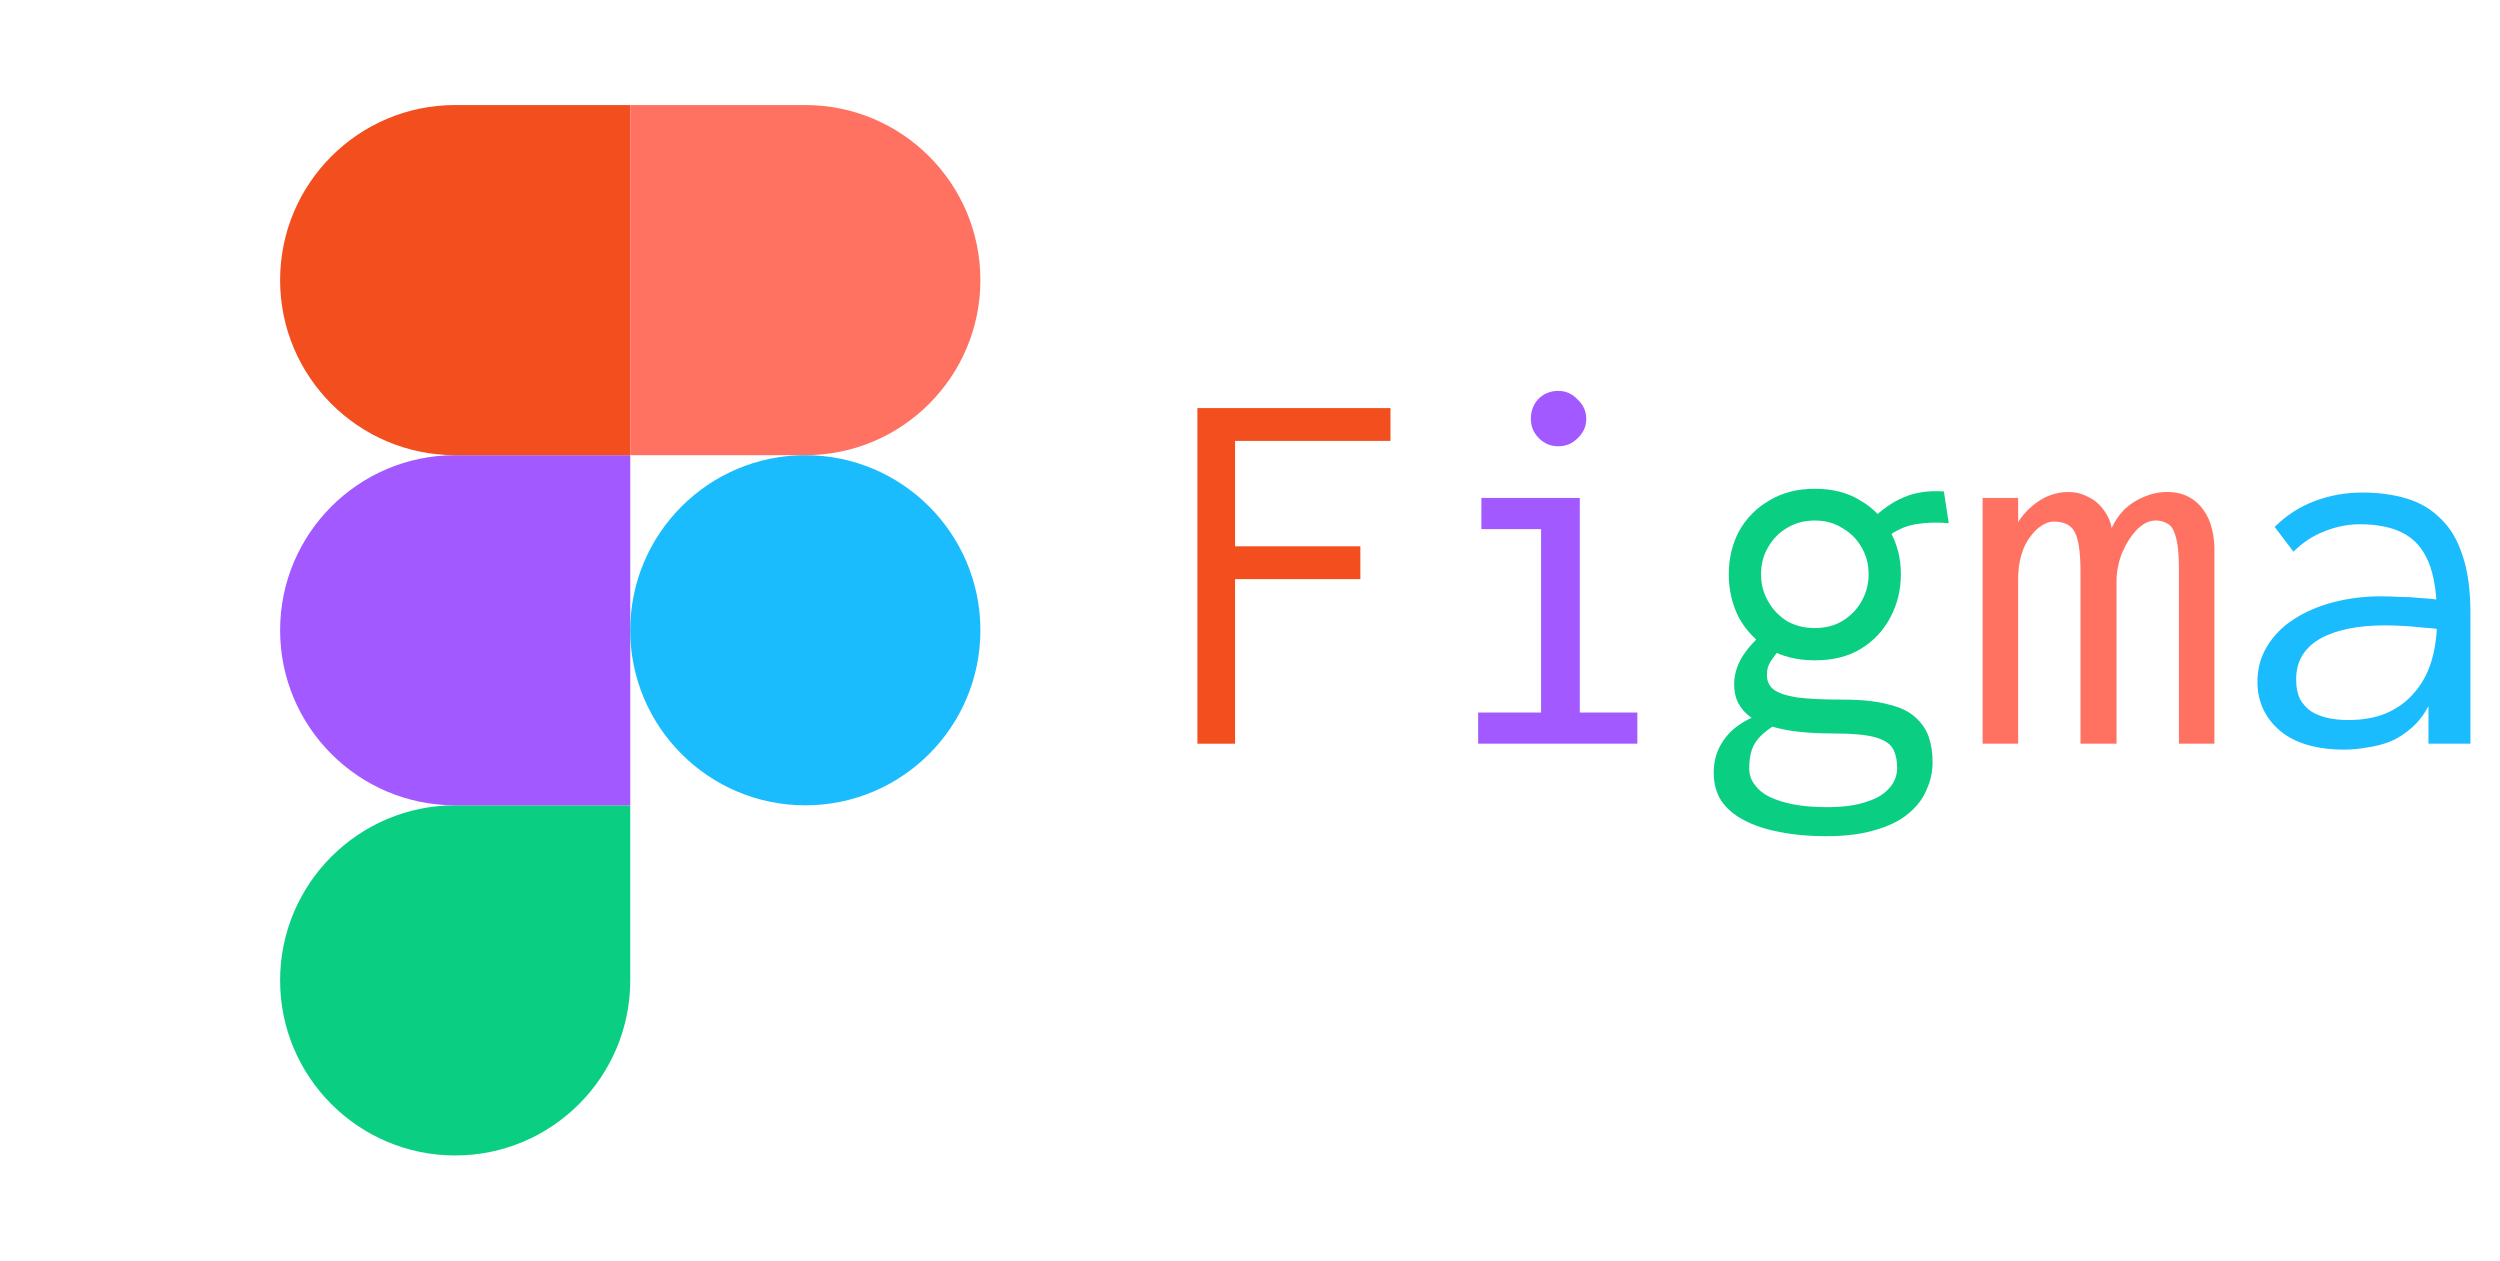
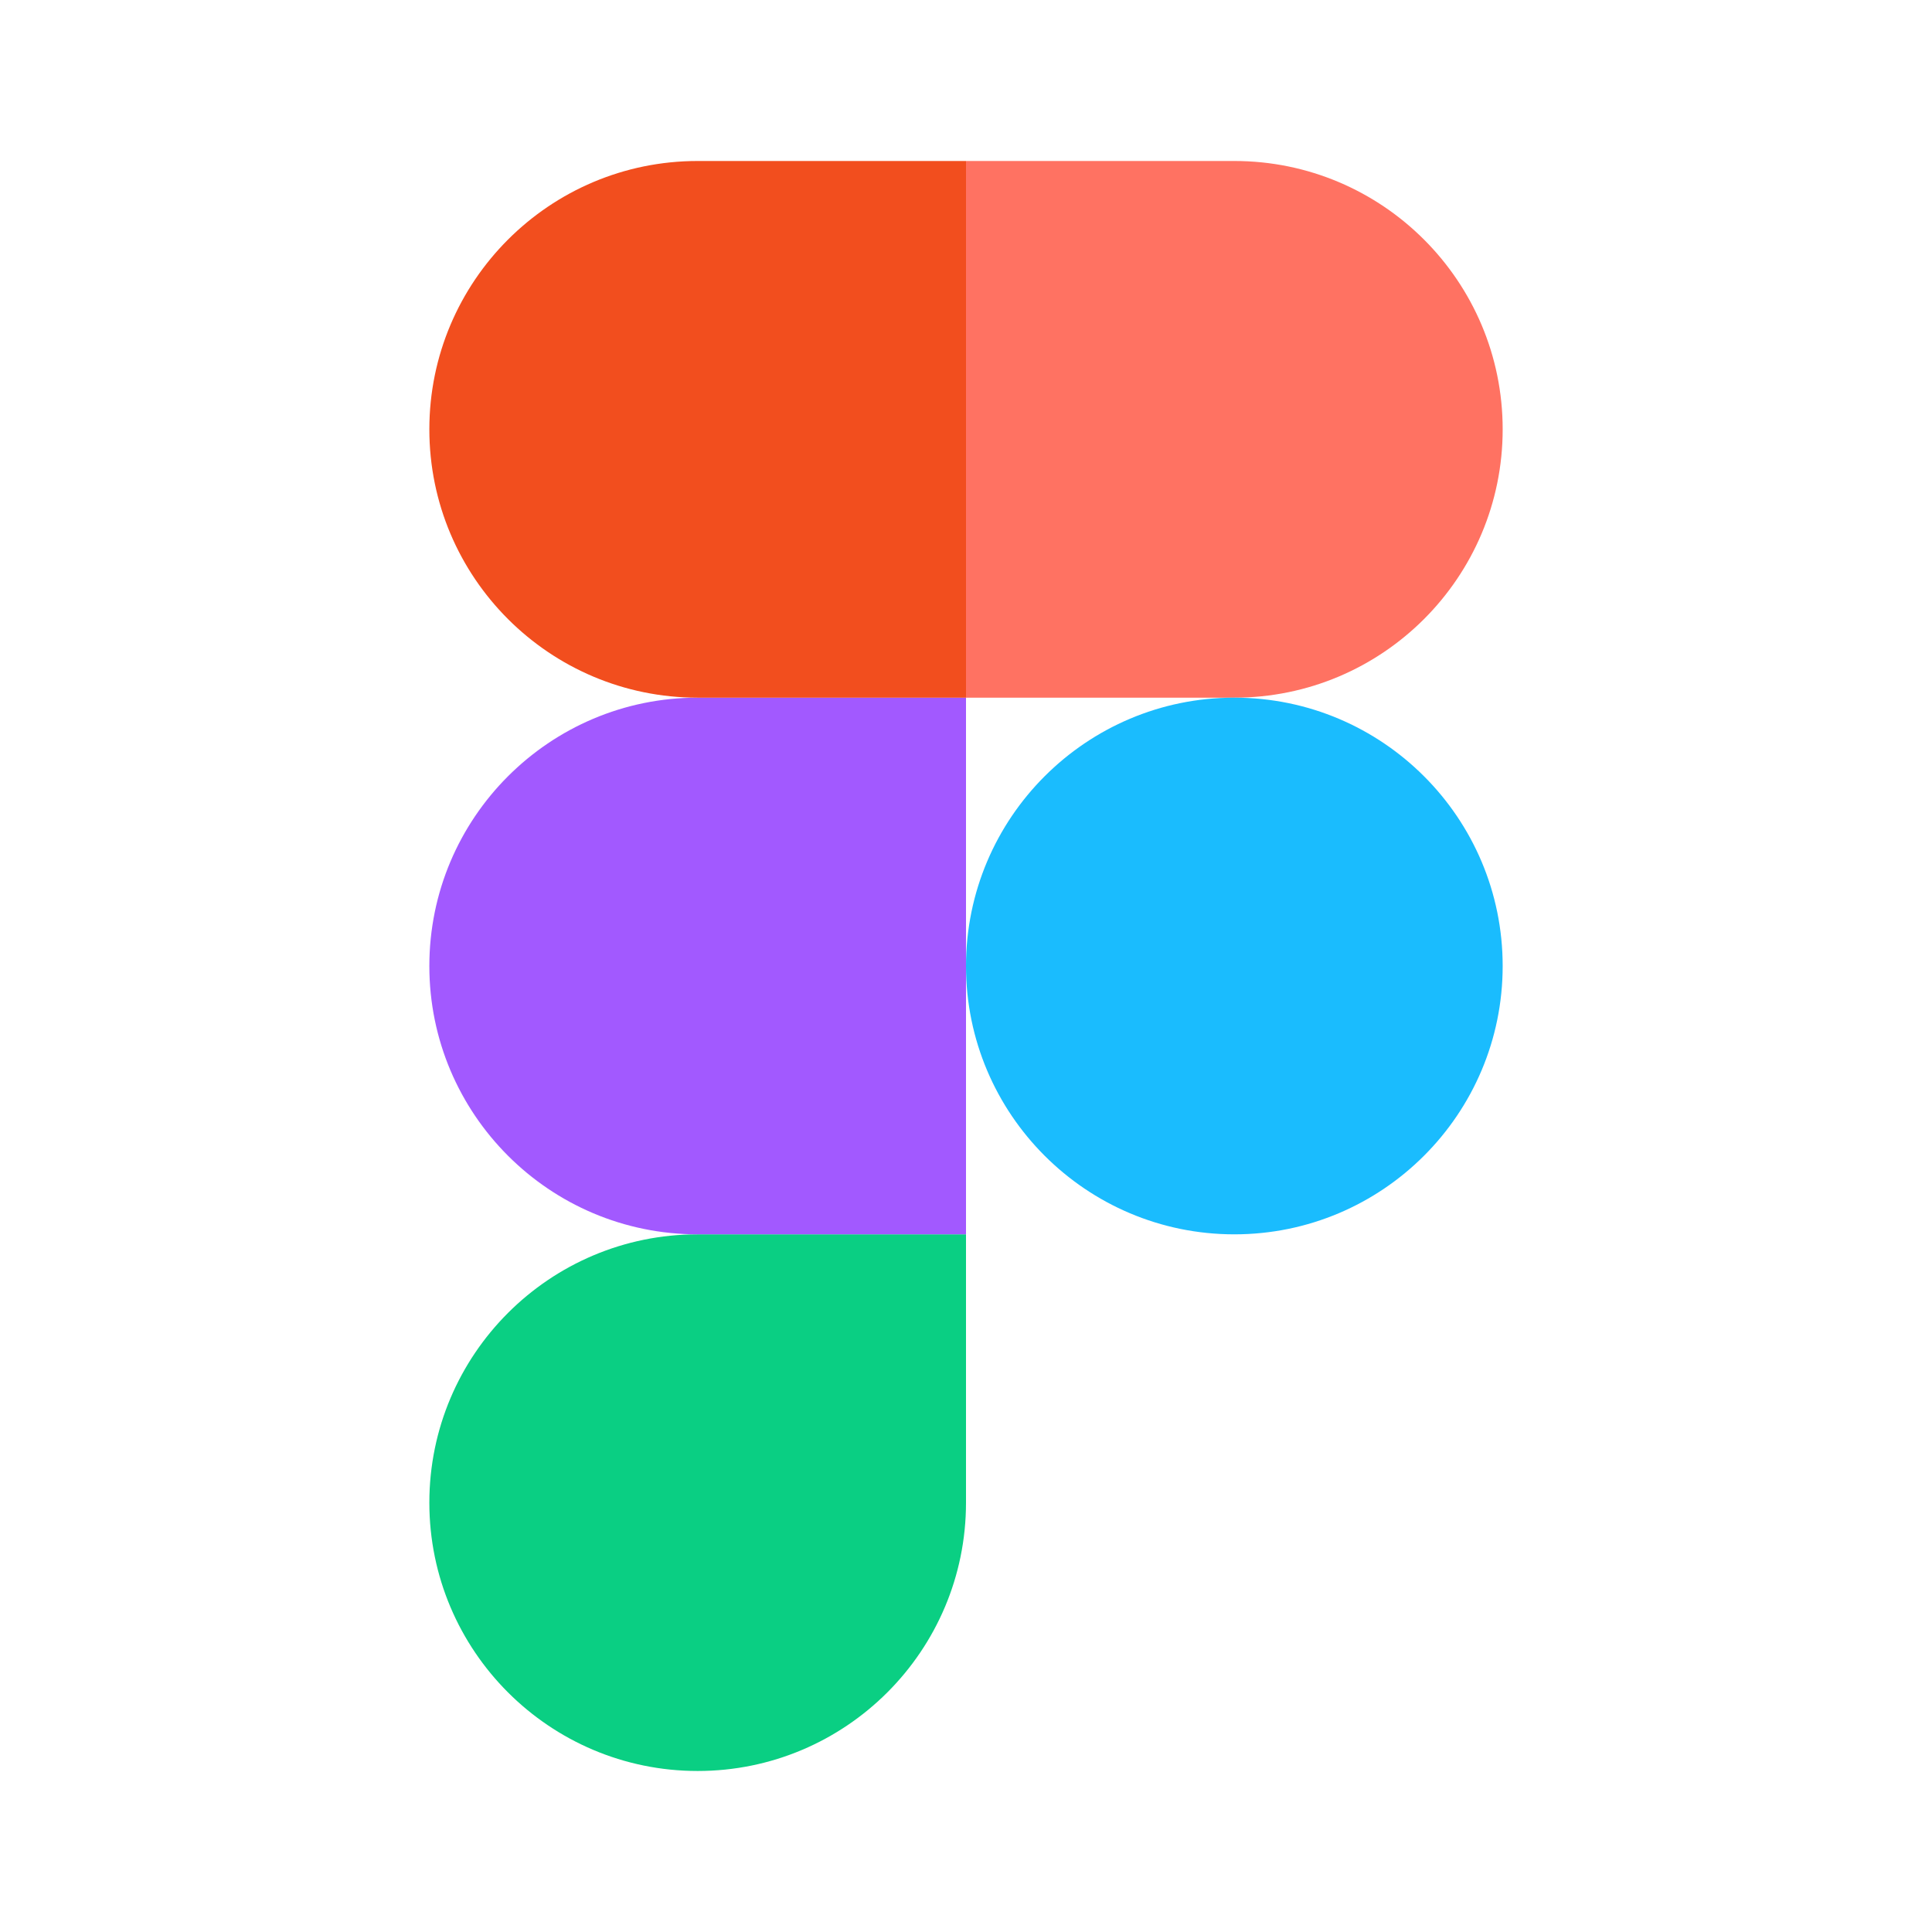
- <svg xmlns="http://www.w3.org/2000/svg" width="595" height="300" viewBox="0 0 595 300" fill="none">
-   <path d="M108.333 275C131.333 275 149.999 256.334 149.999 233.334V191.667H108.333C85.333 191.667 66.666 210.334 66.666 233.334C66.666 256.334 85.333 275 108.333 275Z" fill="#0ACF83" />
-   <path d="M66.666 150C66.666 127 85.333 108.333 108.333 108.333H149.999V191.666H108.333C85.333 191.666 66.666 173 66.666 150Z" fill="#A259FF" />
-   <path d="M66.666 66.667C66.666 43.667 85.333 25 108.333 25H149.999V108.333H108.333C85.333 108.333 66.666 89.667 66.666 66.667Z" fill="#F24E1E" />
-   <path d="M150 25H191.667C214.667 25 233.333 43.667 233.333 66.667C233.333 89.667 214.667 108.333 191.667 108.333H150V25Z" fill="#FF7262" />
-   <path d="M233.333 150C233.333 173 214.667 191.666 191.667 191.666C168.667 191.666 150 173 150 150C150 127 168.667 108.333 191.667 108.333C214.667 108.333 233.333 127 233.333 150Z" fill="#1ABCFE" />
-   <path d="M284.984 177V97.128H330.936V104.936H293.944V130.024H323.768V137.832H293.944V177H284.984Z" fill="#F24E1E" />
-   <path d="M351.8 177V169.576H366.776V125.928H352.568V118.504H375.992V169.576H389.688V177H351.8ZM370.872 106.216C369.08 106.216 367.544 105.576 366.264 104.296C364.984 103.016 364.344 101.48 364.344 99.688C364.344 97.811 364.941 96.232 366.136 94.952C367.416 93.672 368.995 93.032 370.872 93.032C372.664 93.032 374.2 93.715 375.48 95.08C376.845 96.36 377.528 97.896 377.528 99.688C377.528 101.48 376.845 103.016 375.48 104.296C374.2 105.576 372.664 106.216 370.872 106.216Z" fill="#A259FF" />
-   <path d="M434.616 199.016C430.52 199.016 426.808 198.675 423.48 197.992C420.237 197.395 417.421 196.456 415.032 195.176C412.728 193.981 410.936 192.445 409.656 190.568C408.461 188.691 407.864 186.472 407.864 183.912C407.864 181.523 408.376 179.389 409.4 177.512C410.424 175.635 411.747 174.099 413.368 172.904C415.075 171.624 416.909 170.685 418.872 170.088L422.712 172.392C421.176 173.331 419.939 174.269 419 175.208C418.061 176.147 417.379 177.213 416.952 178.408C416.525 179.688 416.312 181.181 416.312 182.888C416.312 184.339 416.739 185.619 417.592 186.728C418.445 187.923 419.64 188.904 421.176 189.672C422.797 190.44 424.717 191.037 426.936 191.464C429.24 191.891 431.843 192.104 434.744 192.104C438.669 192.104 441.827 191.677 444.216 190.824C446.691 190.056 448.525 188.947 449.72 187.496C450.915 186.131 451.512 184.552 451.512 182.76C451.512 180.883 451.171 179.347 450.488 178.152C449.805 176.957 448.397 176.061 446.264 175.464C444.131 174.867 440.888 174.568 436.536 174.568C433.549 174.568 430.819 174.44 428.344 174.184C425.869 173.928 423.651 173.501 421.688 172.904C419.725 172.307 418.061 171.581 416.696 170.728C415.416 169.789 414.435 168.68 413.752 167.4C413.069 166.12 412.728 164.627 412.728 162.92C412.728 160.701 413.325 158.568 414.52 156.52C415.8 154.472 417.507 152.509 419.64 150.632L423.992 154.088C423.139 155.027 422.456 155.88 421.944 156.648C421.432 157.331 421.048 158.013 420.792 158.696C420.621 159.293 420.536 159.976 420.536 160.744C420.536 162.109 421.048 163.219 422.072 164.072C423.181 164.925 425.059 165.565 427.704 165.992C430.349 166.333 433.933 166.504 438.456 166.504C442.979 166.504 446.648 166.888 449.464 167.656C452.28 168.339 454.413 169.363 455.864 170.728C457.4 172.093 458.467 173.672 459.064 175.464C459.661 177.256 459.96 179.219 459.96 181.352C459.96 183.656 459.491 185.832 458.552 187.88C457.699 190.013 456.291 191.891 454.328 193.512C452.365 195.219 449.763 196.541 446.52 197.48C443.277 198.504 439.309 199.016 434.616 199.016ZM431.928 157.16C427.747 157.16 424.12 156.264 421.048 154.472C417.976 152.595 415.587 150.12 413.88 147.048C412.259 143.891 411.448 140.435 411.448 136.68C411.448 132.925 412.259 129.512 413.88 126.44C415.587 123.368 417.976 120.936 421.048 119.144C424.12 117.267 427.747 116.328 431.928 116.328C436.195 116.328 439.821 117.267 442.808 119.144C445.88 120.936 448.227 123.368 449.848 126.44C451.555 129.512 452.408 132.925 452.408 136.68C452.408 140.435 451.555 143.891 449.848 147.048C448.227 150.12 445.88 152.595 442.808 154.472C439.821 156.264 436.195 157.16 431.928 157.16ZM431.928 149.48C434.403 149.48 436.579 148.925 438.456 147.816C440.419 146.621 441.955 145.043 443.064 143.08C444.173 141.117 444.728 138.984 444.728 136.68C444.728 134.291 444.173 132.157 443.064 130.28C441.955 128.317 440.419 126.781 438.456 125.672C436.579 124.477 434.403 123.88 431.928 123.88C429.453 123.88 427.235 124.477 425.272 125.672C423.395 126.781 421.901 128.317 420.792 130.28C419.683 132.157 419.128 134.291 419.128 136.68C419.128 138.984 419.683 141.117 420.792 143.08C421.901 145.043 423.395 146.621 425.272 147.816C427.235 148.925 429.453 149.48 431.928 149.48ZM448.952 127.976L445.368 123.752C447.843 121.277 450.403 119.485 453.048 118.376C455.779 117.181 458.979 116.712 462.648 116.968L463.8 124.52C460.984 124.264 458.339 124.349 455.864 124.776C453.389 125.203 451.085 126.269 448.952 127.976Z" fill="#0ACF83" />
-   <path d="M471.864 177V118.504H480.312V124.264C481.251 122.813 482.317 121.576 483.512 120.552C484.792 119.443 486.157 118.589 487.608 117.992C489.144 117.395 490.68 117.096 492.216 117.096C493.923 117.096 495.501 117.48 496.952 118.248C498.403 118.931 499.597 119.912 500.536 121.192C501.56 122.472 502.243 123.965 502.584 125.672C503.352 123.965 504.376 122.472 505.656 121.192C507.021 119.912 508.557 118.931 510.264 118.248C512.056 117.48 513.891 117.096 515.768 117.096C517.731 117.096 519.437 117.48 520.888 118.248C522.339 119.016 523.533 120.083 524.472 121.448C525.411 122.728 526.093 124.307 526.52 126.184C526.947 127.976 527.117 129.939 527.032 132.072V177H518.584V135.528C518.584 131.944 518.328 129.341 517.816 127.72C517.389 126.099 516.749 125.075 515.896 124.648C515.043 124.136 514.104 123.88 513.08 123.88C511.459 123.88 509.923 124.648 508.472 126.184C507.107 127.635 505.955 129.469 505.016 131.688C504.163 133.907 503.736 136.125 503.736 138.344V177H495.16V136.296C495.16 131.432 494.691 128.189 493.752 126.568C492.899 124.947 491.235 124.136 488.76 124.136C487.821 124.136 486.84 124.477 485.816 125.16C484.877 125.757 483.981 126.653 483.128 127.848C482.275 128.957 481.592 130.365 481.08 132.072C480.568 133.779 480.312 135.741 480.312 137.96V177H471.864Z" fill="#FF7262" />
-   <path d="M558.008 178.408C551.352 178.408 546.232 176.915 542.648 173.928C539.064 170.856 537.272 166.973 537.272 162.28C537.272 159.123 538.04 156.307 539.576 153.832C541.112 151.272 543.203 149.139 545.848 147.432C548.579 145.64 551.736 144.275 555.32 143.336C558.904 142.397 562.701 141.928 566.712 141.928C568.163 141.928 569.613 141.971 571.064 142.056C572.6 142.056 574.179 142.141 575.8 142.312C577.507 142.397 579.256 142.568 581.048 142.824L581.304 149.864C579.768 149.608 578.189 149.437 576.568 149.352C575.032 149.181 573.496 149.053 571.96 148.968C570.424 148.883 568.931 148.84 567.48 148.84C564.408 148.84 561.592 149.096 559.032 149.608C556.472 150.12 554.253 150.888 552.376 151.912C550.499 152.936 549.048 154.259 548.024 155.88C547 157.501 546.488 159.464 546.488 161.768C546.488 163.56 546.787 165.096 547.384 166.376C548.067 167.571 548.963 168.552 550.072 169.32C551.181 170.003 552.461 170.515 553.912 170.856C555.448 171.197 557.112 171.368 558.904 171.368C562.232 171.368 565.176 170.856 567.736 169.832C570.381 168.723 572.6 167.144 574.392 165.096C576.269 163.048 577.677 160.531 578.616 157.544C579.555 154.557 580.024 151.144 580.024 147.304C580.024 141.501 579.341 136.979 577.976 133.736C576.611 130.493 574.563 128.189 571.832 126.824C569.187 125.459 565.773 124.776 561.592 124.776C558.776 124.776 556.003 125.331 553.272 126.44C550.541 127.464 548.067 129.085 545.848 131.304L541.368 125.416C544.099 122.685 547.256 120.637 550.84 119.272C554.424 117.907 558.221 117.224 562.232 117.224C566.072 117.224 569.571 117.693 572.728 118.632C575.885 119.571 578.573 121.149 580.792 123.368C583.096 125.501 584.845 128.403 586.04 132.072C587.32 135.741 587.96 140.349 587.96 145.896V177H577.976V168.04C576.867 170.173 575.501 171.923 573.88 173.288C572.344 174.653 570.68 175.72 568.888 176.488C567.096 177.171 565.261 177.64 563.384 177.896C561.507 178.237 559.715 178.408 558.008 178.408Z" fill="#1ABCFE" />
+ <svg xmlns="http://www.w3.org/2000/svg" width="100" height="100" viewBox="0 0 100 100" fill="none">
+   <path d="M36.111 91.666C43.778 91.666 50 85.444 50 77.778V63.889H36.111C28.445 63.889 22.223 70.111 22.223 77.778C22.223 85.444 28.445 91.666 36.111 91.666Z" fill="#0ACF83" />
+   <path d="M22.223 50C22.223 42.334 28.445 36.111 36.111 36.111H50V63.889H36.111C28.445 63.889 22.223 57.667 22.223 50Z" fill="#A259FF" />
+   <path d="M22.223 22.222C22.223 14.555 28.445 8.333 36.111 8.333H50V36.111H36.111C28.445 36.111 22.223 29.889 22.223 22.222Z" fill="#F24E1E" />
+   <path d="M50 8.333H63.889C71.556 8.333 77.778 14.555 77.778 22.222C77.778 29.889 71.556 36.111 63.889 36.111H50V8.333Z" fill="#FF7262" />
+   <path d="M77.778 50C77.778 57.667 71.556 63.889 63.889 63.889C56.222 63.889 50 57.667 50 50C50 42.334 56.222 36.111 63.889 36.111C71.556 36.111 77.778 42.334 77.778 50Z" fill="#1ABCFE" />
</svg>
